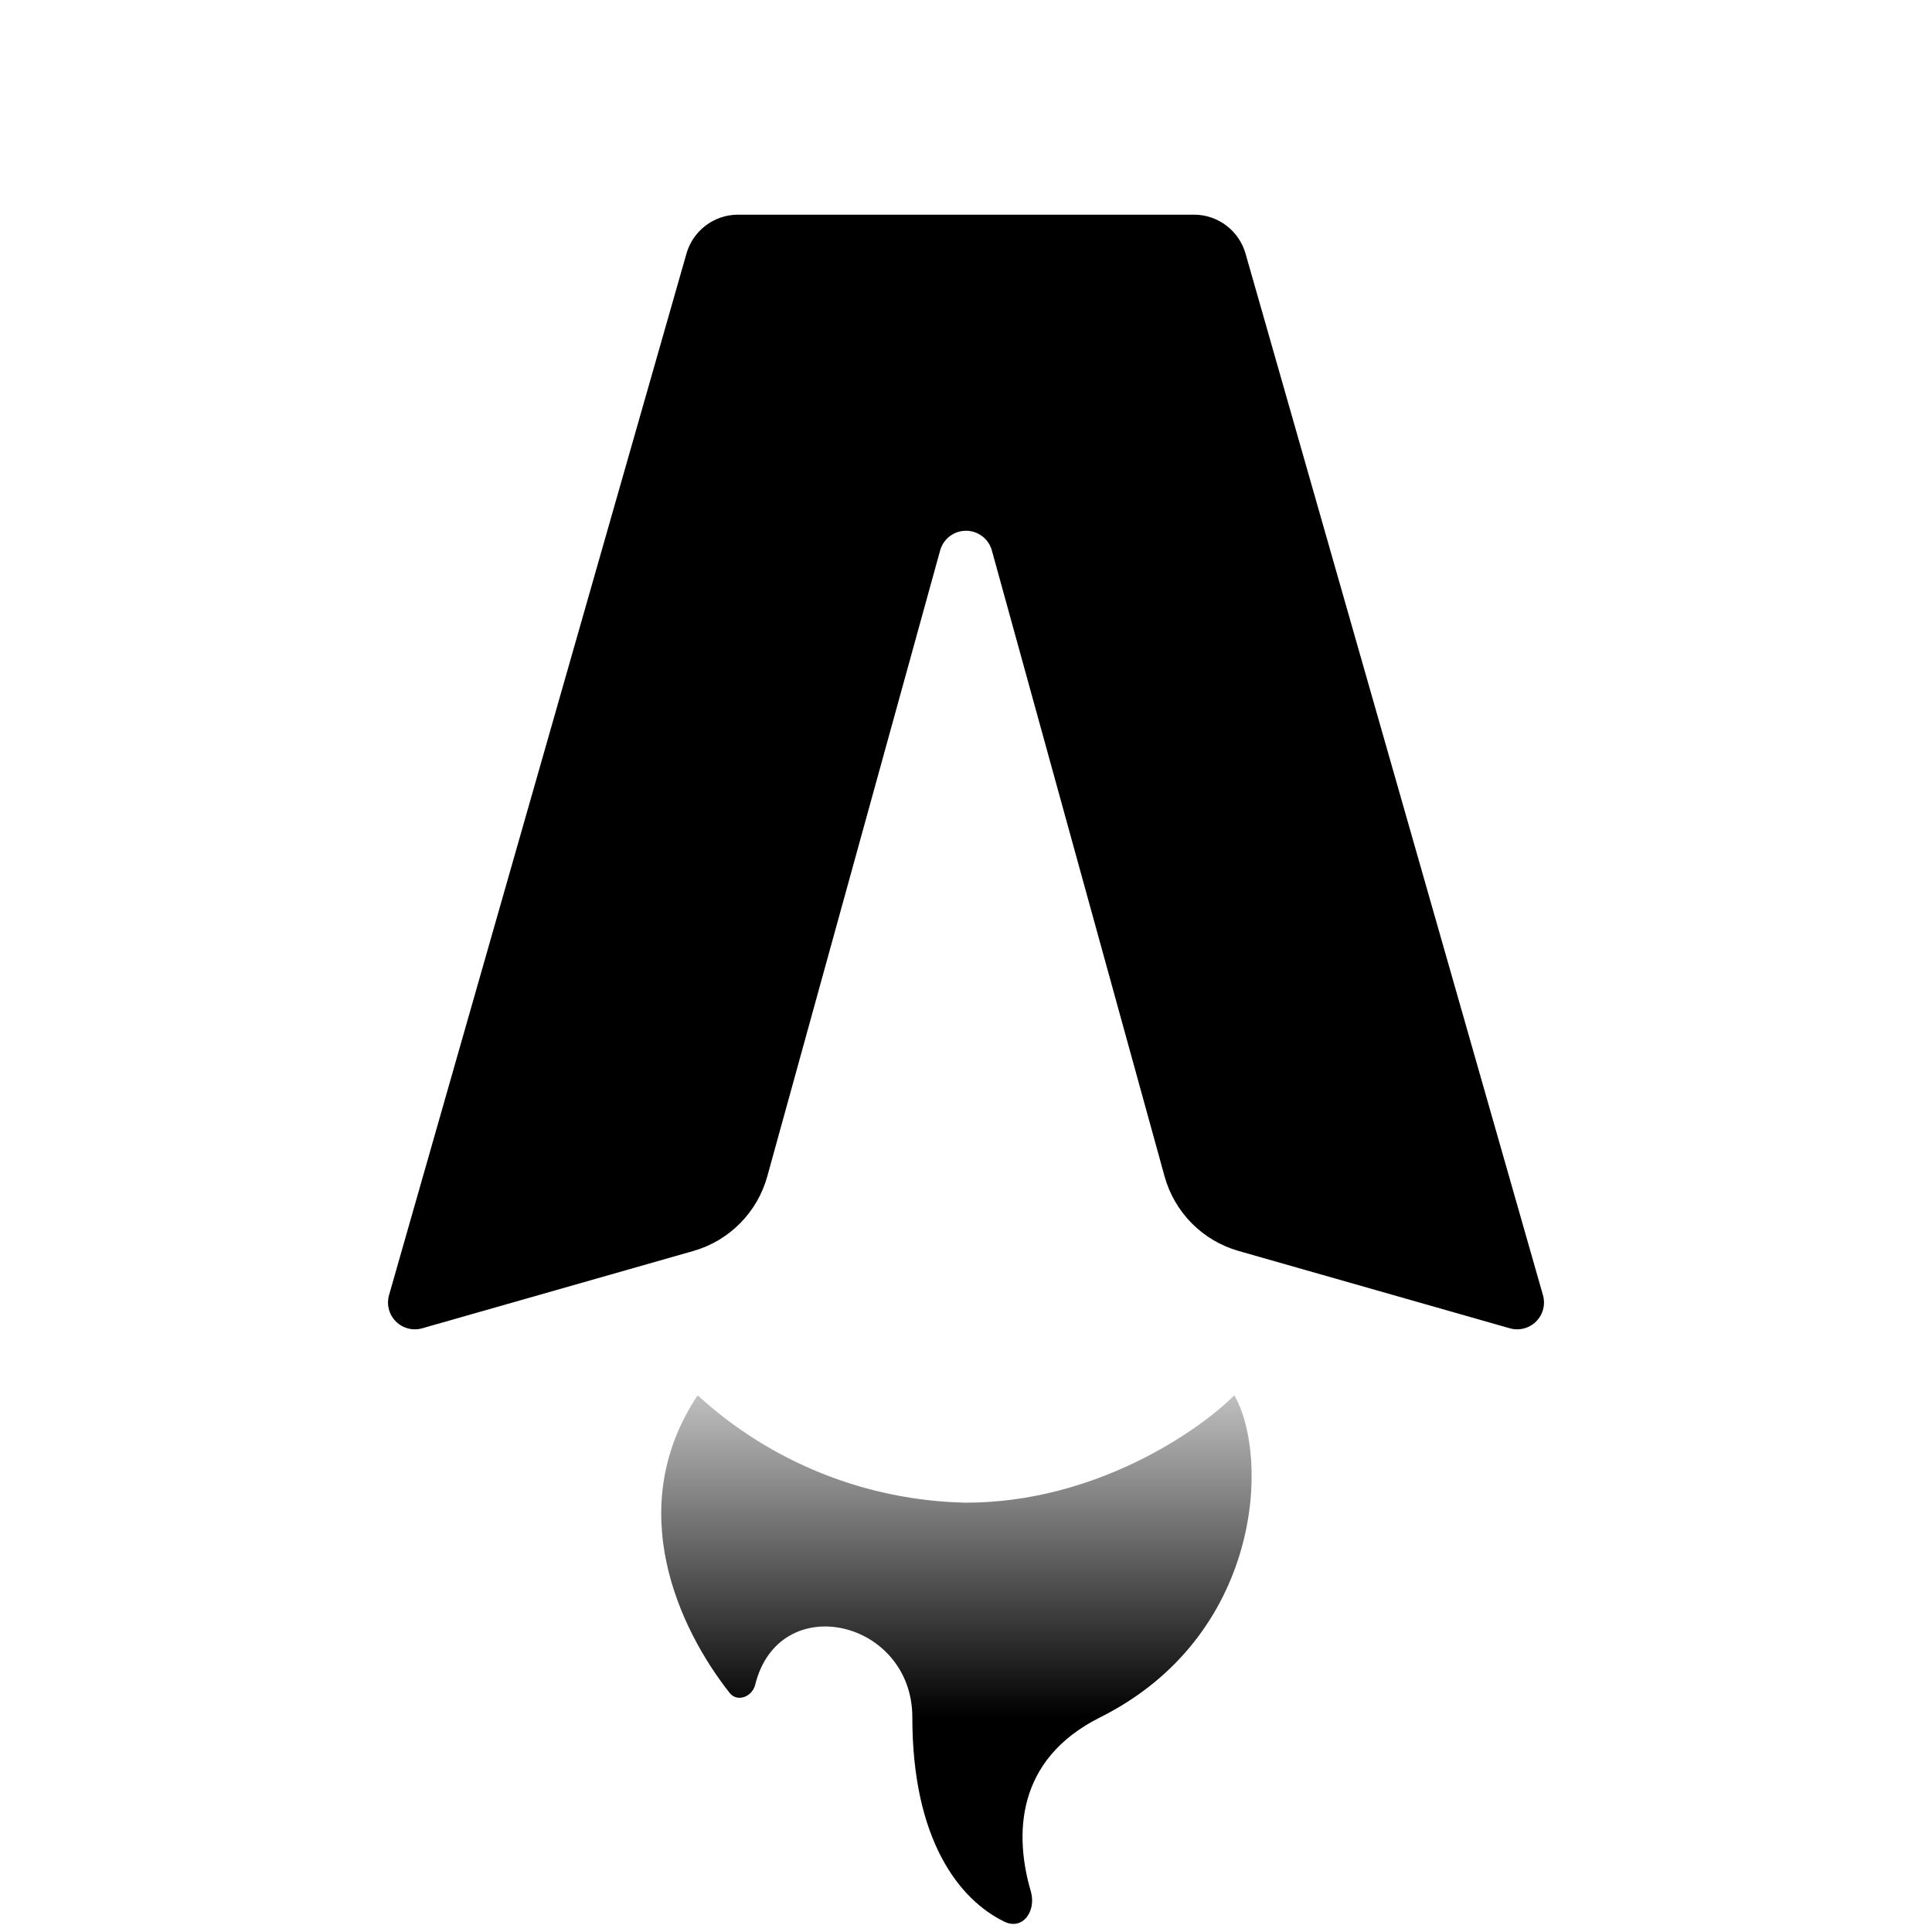
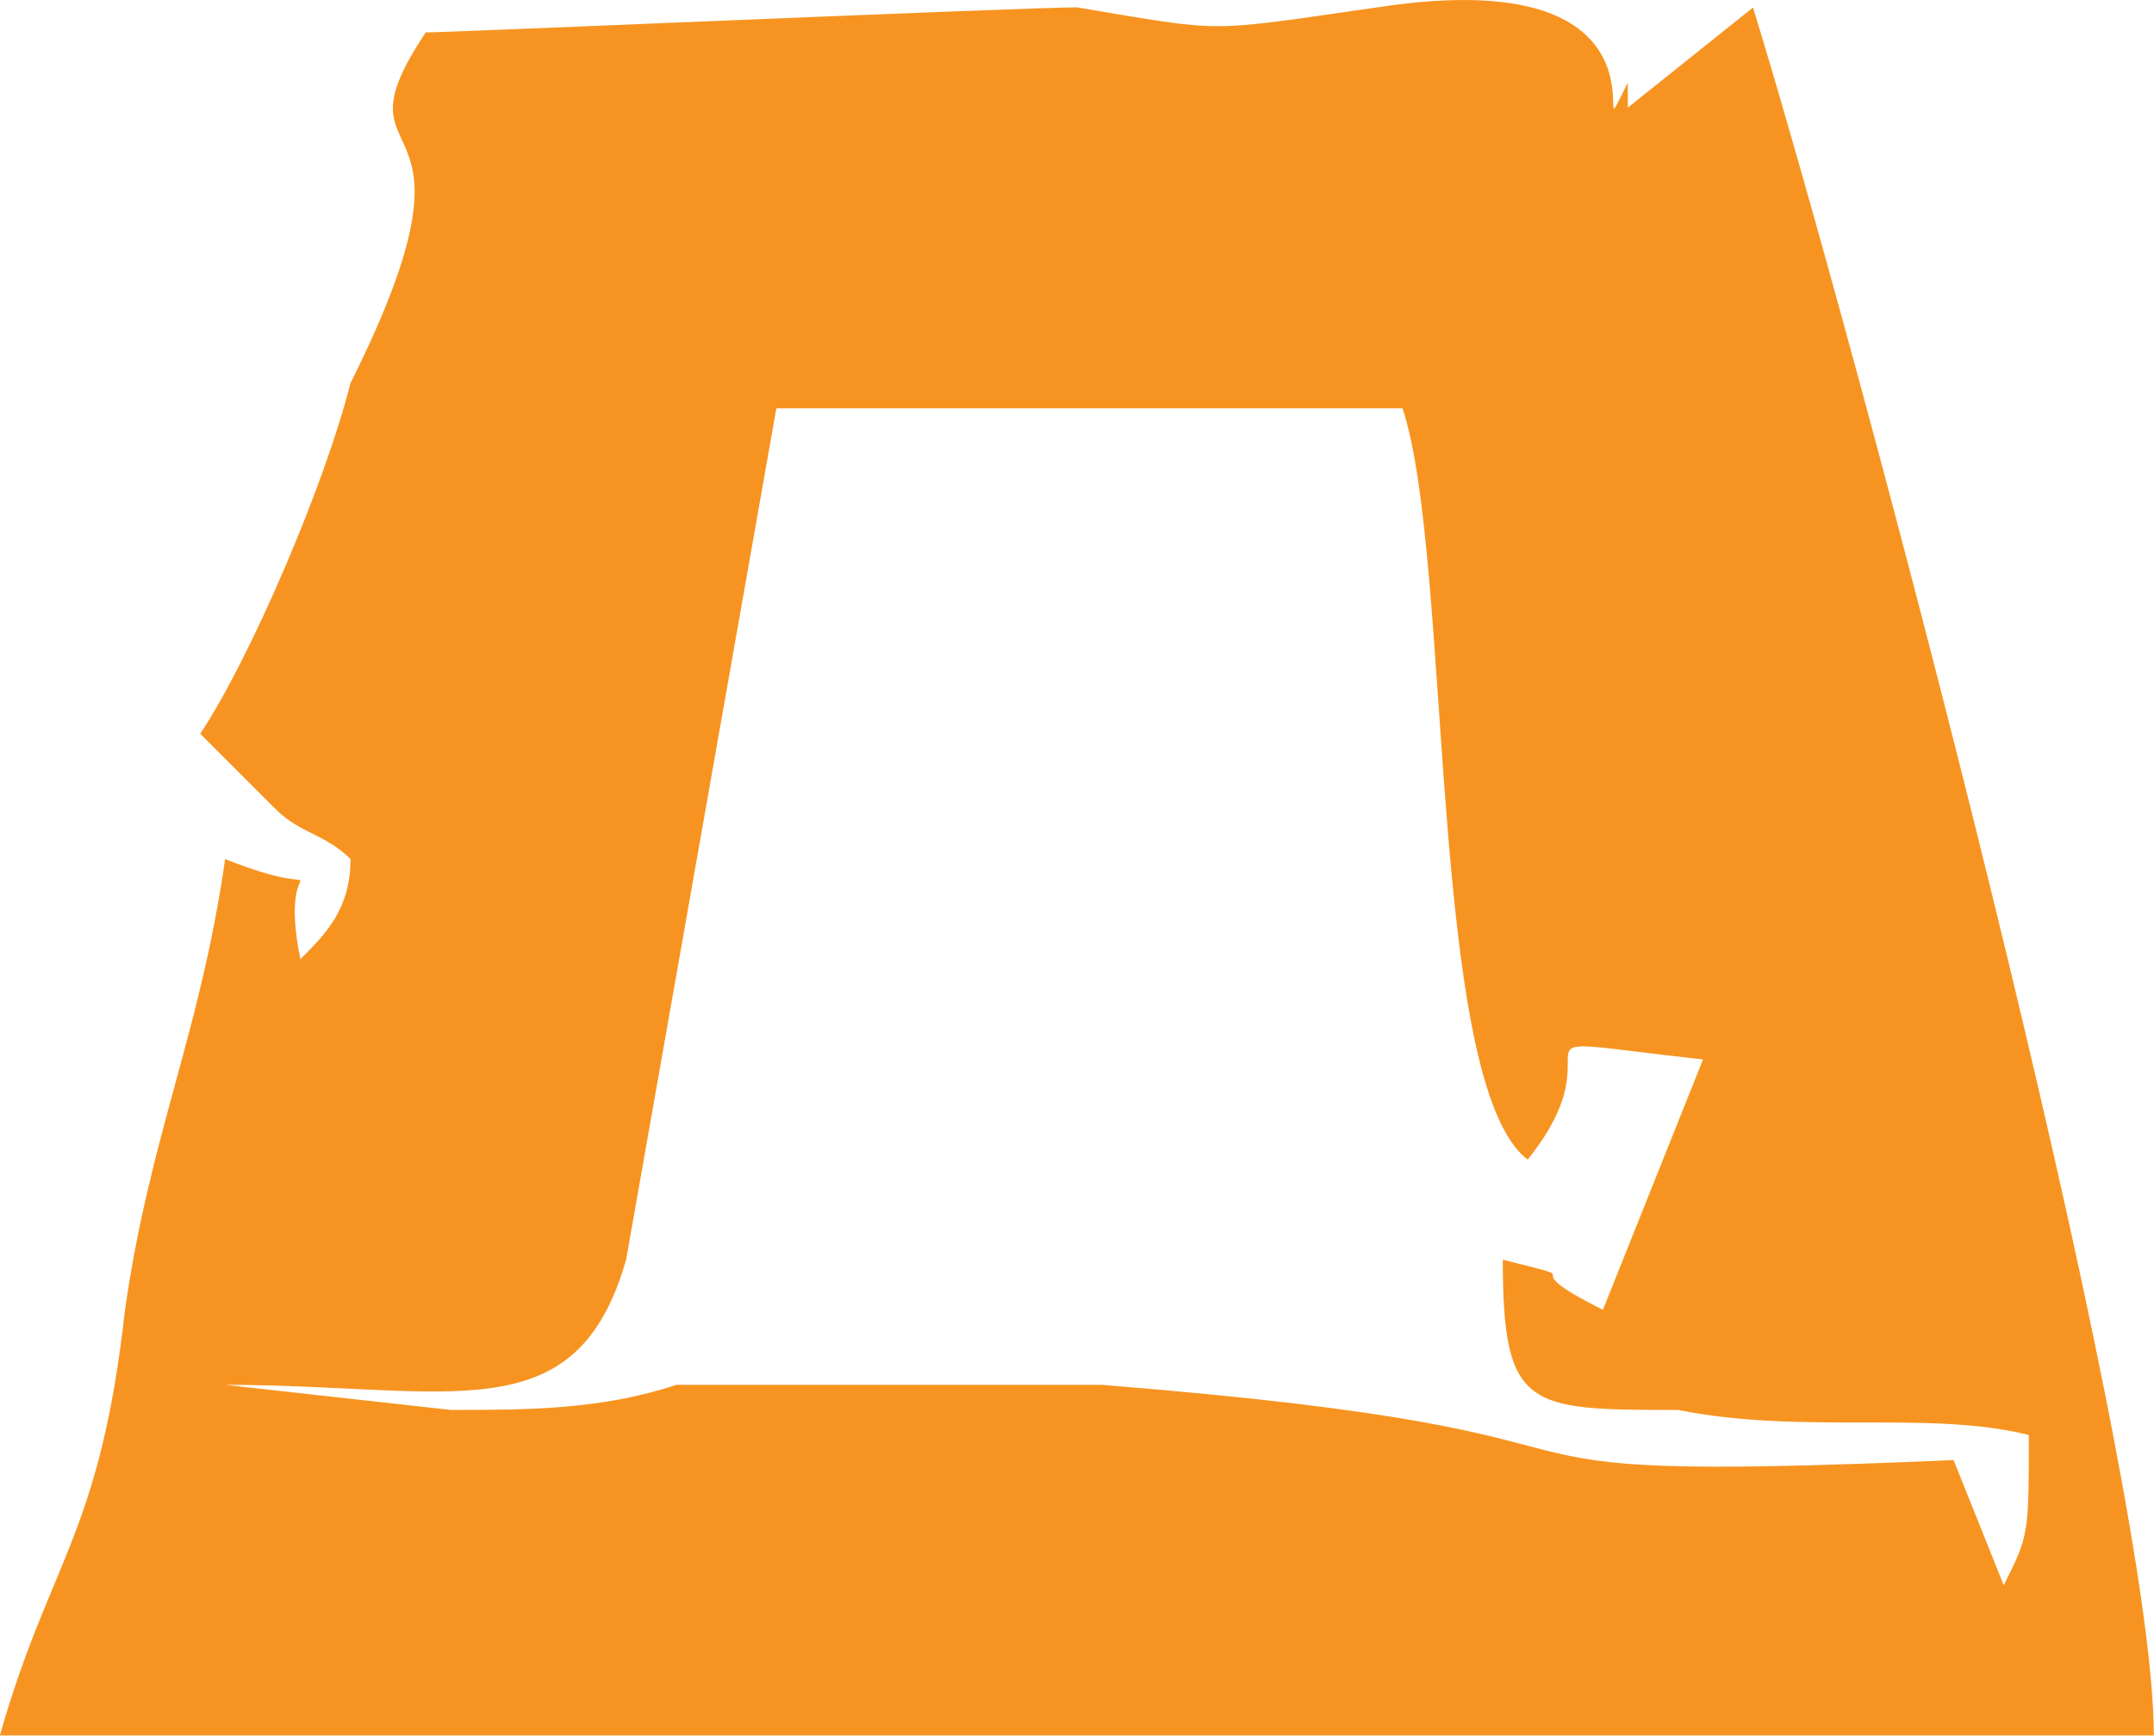
- <svg xmlns="http://www.w3.org/2000/svg" fill="none" viewBox="0 0 36 36">
-   <path fill="#000" d="M22.25 4h-8.5a1 1 0 0 0-.96.73l-5.54 19.4a.5.5 0 0 0 .62.62l5.05-1.44a2 2 0 0 0 1.38-1.4l3.22-11.66a.5.5 0 0 1 .96 0l3.22 11.67a2 2 0 0 0 1.38 1.39l5.05 1.44a.5.5 0 0 0 .62-.62l-5.54-19.4a1 1 0 0 0-.96-.73Z" />
-   <path fill="url(#gradient)" d="M18 28a7.63 7.63 0 0 1-5-2c-1.4 2.1-.35 4.35.6 5.55.14.17.41.07.47-.15.44-1.8 2.93-1.22 2.93.6 0 2.28.87 3.4 1.72 3.81.34.16.59-.2.49-.56-.31-1.05-.29-2.46 1.29-3.25 3-1.5 3.17-4.83 2.5-6-.67.67-2.6 2-5 2Z" />
-   <defs>
-     <linearGradient id="gradient" x1="16" x2="16" y1="32" y2="24" gradientUnits="userSpaceOnUse">
-       <stop stop-color="#000" />
-       <stop offset="1" stop-color="#000" stop-opacity="0" />
-     </linearGradient>
-   </defs>
-   <style>
-     @media (prefers-color-scheme:dark){:root{filter:invert(100%)}}
-   </style>
+ <svg xmlns="http://www.w3.org/2000/svg" xml:space="preserve" style="shape-rendering:geometricPrecision;text-rendering:geometricPrecision;image-rendering:optimizeQuality;fill-rule:evenodd;clip-rule:evenodd" viewBox="0 0 120.27 96.91">
+   <path d="M23.77 1.81c-5.59 8.39 4.2 2.8-4.2 19.58-1.4 5.59-5.59 15.38-8.39 19.58l2.8 2.8 1.4 1.4c1.4 1.4 2.8 1.4 4.19 2.8 0 2.8-1.4 4.2-2.8 5.59-1.4-6.99 2.8-2.8-4.2-5.59-1.4 9.79-4.19 15.38-5.59 25.17-1.4 12.59-4.2 13.98-6.99 23.77h120.27c0-15.38-16.78-78.31-22.38-96.49l-6.99 5.59v-1.4c-2.8 5.59 4.2-6.99-13.98-4.2-9.79 1.4-8.39 1.4-16.78 0-2.8 0-34.96 1.4-36.36 1.4zm19.58 20.98-8.39 47.55c-2.8 9.79-9.79 6.99-22.38 6.99l12.59 1.4c4.2 0 8.39 0 12.59-1.4h23.77c34.96 2.8 15.38 5.59 47.55 4.2l2.8 6.99c1.4-2.8 1.4-2.8 1.4-8.39-5.59-1.4-12.59 0-19.58-1.4-8.39 0-9.79 0-9.79-8.39 5.59 1.4 0 0 5.59 2.8l5.59-13.98c-12.59-1.4-4.2-1.4-9.79 5.59-5.59-4.2-4.2-33.56-6.99-41.95H43.35z" style="fill:#f79421" />
</svg>
